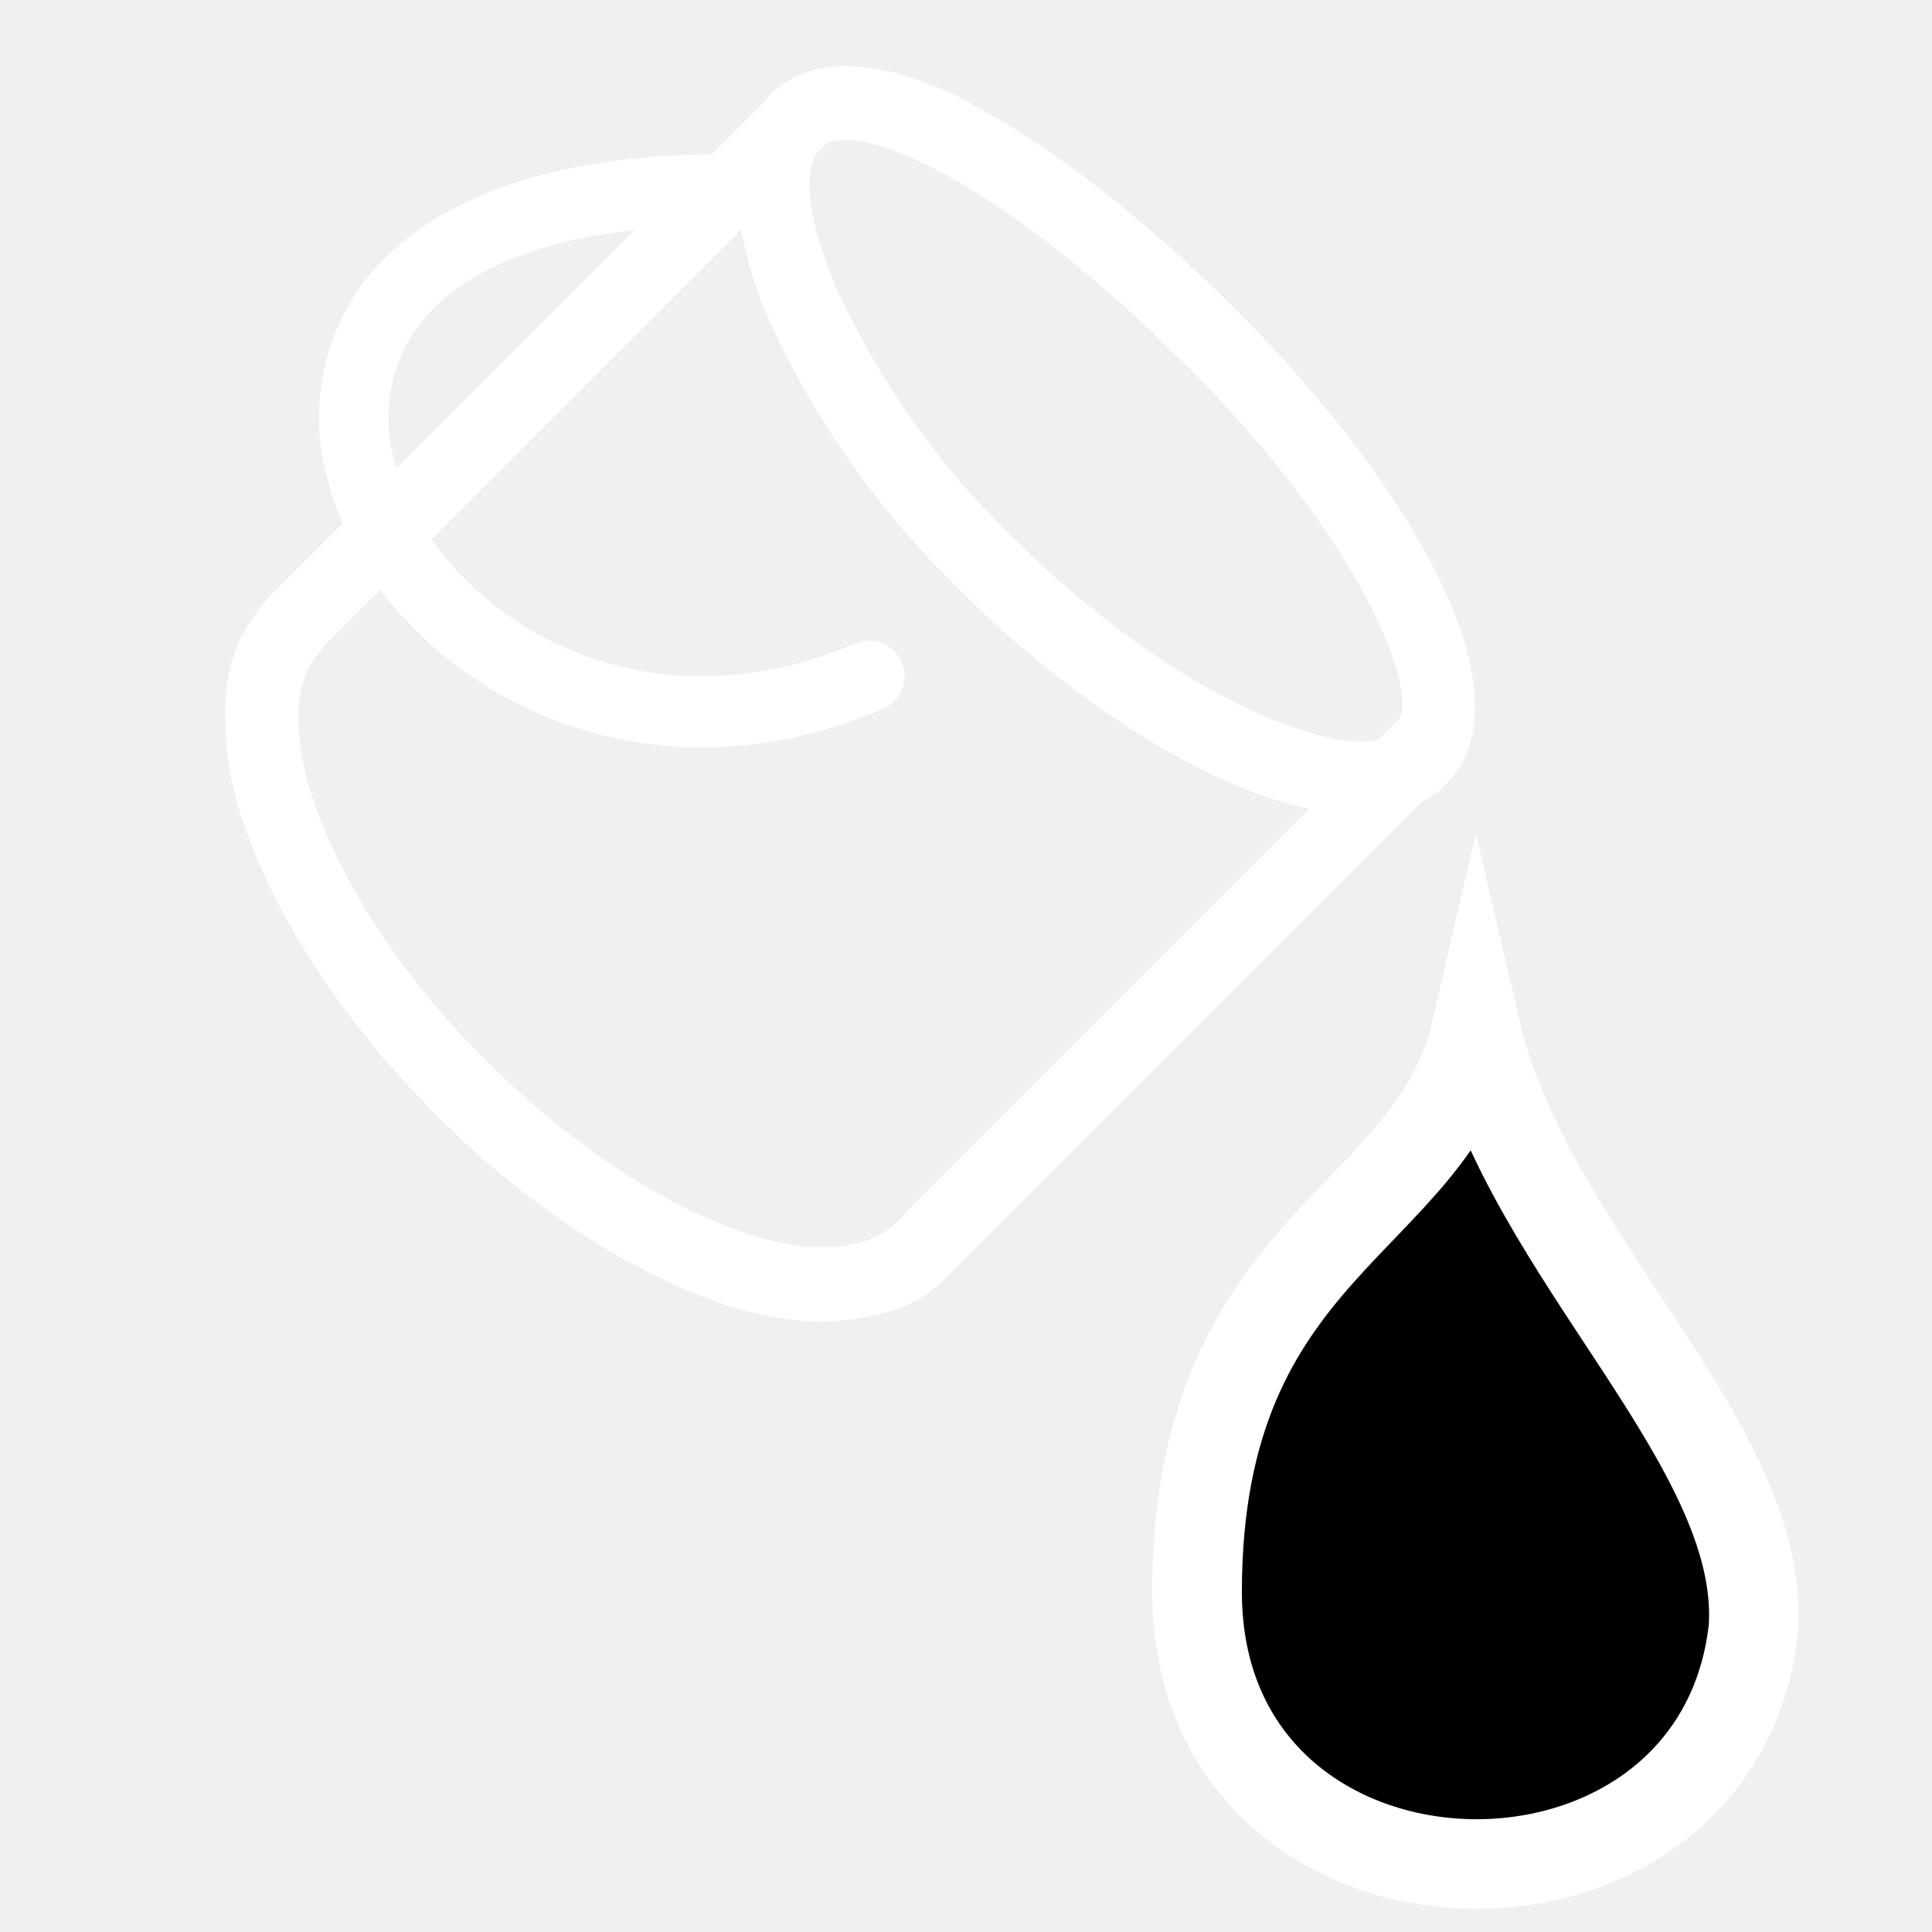
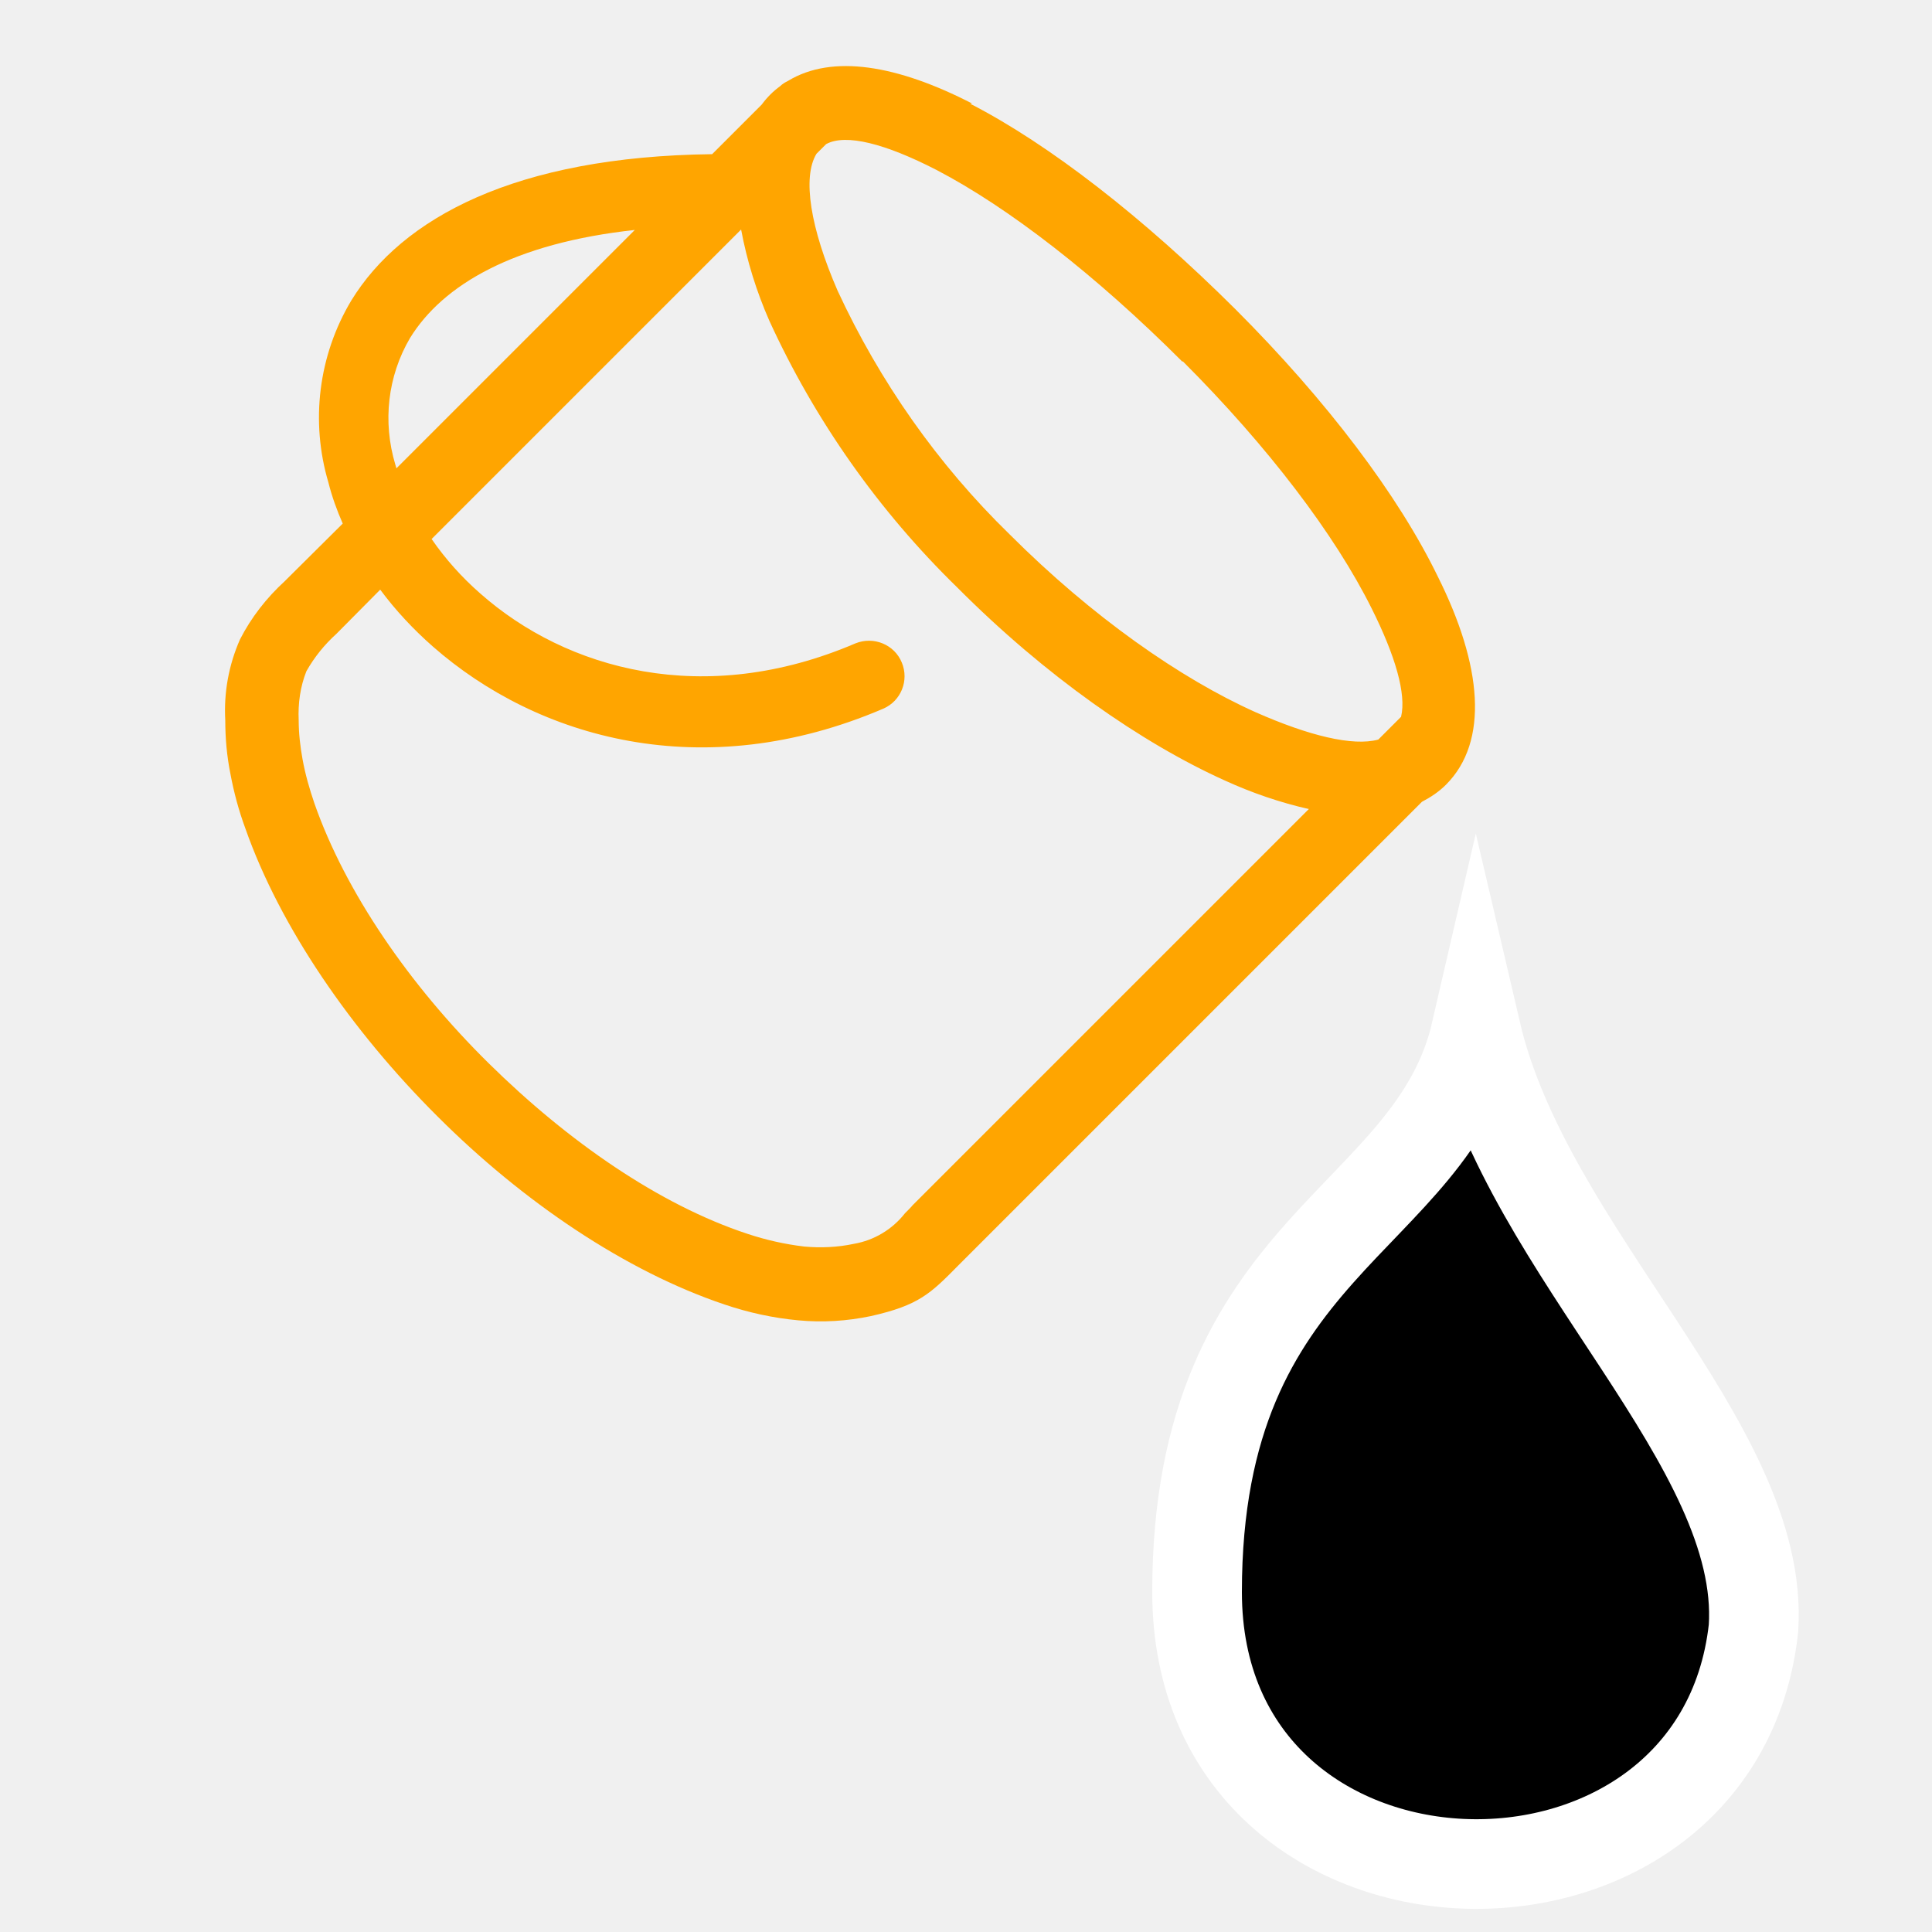
<svg xmlns="http://www.w3.org/2000/svg" id="Layer_1" version="1.1" viewBox="0 0 500 500">
  <defs>
    <style>
      .st0 {
        fill-rule: evenodd;
        stroke: #fff;
        stroke-miterlimit: 10;
        stroke-width: 23.2px;
      }

      .st1 {
-         fill: #fff;
+         fill: orange;
      }

      .st2 {
        display: none;
      }
    </style>
  </defs>
-   <path class="st2" d="M394.1,327.6c-7.1-10.9-14.4-22-21.3-33.3-8,13.3-16.4,26.5-24.5,39.2-20.7,32.4-39.7,62.1-39.7,74.1,0,27.5,13.2,45.5,30.9,54.4,9.1,4.4,19,6.9,29.2,7.4,10.3.6,20.7-.9,30.5-4.4,20.7-7.1,35.3-25.5,37.6-47.2.8-24.2-20.3-56.3-42.6-90.2Z" />
+   <path class="st2" d="M394.1,327.6c-7.1-10.9-14.4-22-21.3-33.3-8,13.3-16.4,26.5-24.5,39.2-20.7,32.4-39.7,62.1-39.7,74.1,0,27.5,13.2,45.5,30.9,54.4,9.1,4.4,19,6.9,29.2,7.4,10.3.6,20.7-.9,30.5-4.4,20.7-7.1,35.3-25.5,37.6-47.2.8-24.2-20.3-56.3-42.6-90.2h-.1Z" />
  <path class="st0" d="M382,267c13.4,57.4,74.9,106.8,71.8,154.4-9.3,84.5-144,81.1-144-9.4s60.7-95.2,72.2-145Z" />
-   <path class="st1" d="M164.4,59.5c-31.4,3.4-49.8,14.2-58.3,28-5.8,9.9-7.1,21.7-3.8,32.7l.3,1,61.7-61.7h0ZM306,93.6c-22.4-22.4-45-39.9-63.6-49.6-13.2-6.8-23.5-9.5-28.6-6.7l-2.5,2.5c-3.7,6.1-1.6,19.2,5.5,35.5,10.9,23.5,25.9,44.9,44.5,63,21.3,21.3,44.2,37.3,63.6,46,13.8,6.1,25.2,8.9,31.8,7.1l5.9-5.9c1.4-5.9-1.5-15.8-7.6-28-9.5-19.1-26.8-41.9-48.9-64ZM251.2,26.9c20.4,10.5,44.7,29.4,68.5,53.1,23.7,23.7,42.2,48.2,52.4,69.2,11.5,23,13.3,42.7,2.1,53.9-1.8,1.8-3.9,3.2-6.2,4.4l-120,120c-7.2,7.3-10.2,10.3-22.6,13.1-6.2,1.3-12.5,1.7-18.8,1.1-6.5-.6-12.9-2-19.1-4.1-25.6-8.6-52.2-26.6-74.3-48.7-22.2-22.1-40.7-48.9-49.7-74.5-1.7-4.6-3-9.4-3.9-14.3-.9-4.5-1.3-9.1-1.3-13.7-.4-7.2.9-14.3,3.8-20.9,2.9-5.7,6.9-10.8,11.6-15.1l.5-.5,14.5-14.4c-1.5-3.4-2.8-7-3.7-10.6-4.7-15.8-2.6-32.9,5.9-47.1,13.1-21.4,42.5-37.3,93.4-37.9l12.8-12.8c1.4-1.9,3-3.5,4.8-4.8.6-.6,1.3-1,2.1-1.4,11.4-6.9,28.2-4.1,47.6,5.9ZM338.8,209.4c-7.5-1.7-14.8-4.2-21.8-7.4-21.5-9.7-46.4-27-69.3-50-20.3-19.8-36.8-43.2-48.6-69-3.3-7.5-5.8-15.5-7.3-23.6l-80.1,80.1c3.6,5.2,7.8,9.9,12.6,14.1,22.3,19.7,57.9,29.7,97.1,12.9,4.7-1.9,10.1.3,12,5,1.9,4.6-.2,9.9-4.8,11.9-46.7,20-89.5,7.7-116.6-16.1-5-4.4-9.6-9.3-13.6-14.7l-11.3,11.4c-3.1,2.8-5.7,6-7.8,9.7-1.6,4-2.2,8.4-2,12.7,0,3.4.4,6.8,1,10.1.7,3.9,1.8,7.7,3.1,11.5,8,22.8,24.5,46.9,45.1,67.2,20.6,20.3,44.2,36.6,66.9,44.1,4.8,1.6,9.7,2.7,14.7,3.3h0c4.3.4,8.7.2,12.9-.7,5.2-.9,9.9-3.7,13.2-7.9.2-.2,2-2,1.9-2l102.6-102.6Z" />
+   <path class="st1" d="M164.4,59.5c-31.4,3.4-49.8,14.2-58.3,28-5.8,9.9-7.1,21.7-3.8,32.7l.3,1,61.7-61.7h.1ZM306,93.6c-22.4-22.4-45-39.9-63.6-49.6-13.2-6.8-23.5-9.5-28.6-6.7l-2.5,2.5c-3.7,6.1-1.6,19.2,5.5,35.5,10.9,23.5,25.9,44.9,44.5,63,21.3,21.3,44.2,37.3,63.6,46,13.8,6.1,25.2,8.9,31.8,7.1l5.9-5.9c1.4-5.9-1.5-15.8-7.6-28-9.5-19.1-26.8-41.9-48.9-64h0ZM251.2,26.9c20.4,10.5,44.7,29.4,68.5,53.1,23.7,23.7,42.2,48.2,52.4,69.2,11.5,23,13.3,42.7,2.1,53.9-1.8,1.8-3.9,3.2-6.2,4.4l-120,120c-7.2,7.3-10.2,10.3-22.6,13.1-6.2,1.3-12.5,1.7-18.8,1.1-6.5-.6-12.9-2-19.1-4.1-25.6-8.6-52.2-26.6-74.3-48.7-22.2-22.1-40.7-48.9-49.7-74.5-1.7-4.6-3-9.4-3.9-14.3-.9-4.5-1.3-9.1-1.3-13.7-.4-7.2.9-14.3,3.8-20.9,2.9-5.7,6.9-10.8,11.6-15.1l.5-.5,14.5-14.4c-1.5-3.4-2.8-7-3.7-10.6-4.7-15.8-2.6-32.9,5.9-47.1,13.1-21.4,42.5-37.3,93.4-37.9l12.8-12.8c1.4-1.9,3-3.5,4.8-4.8.6-.6,1.3-1,2.1-1.4,11.4-6.9,28.2-4.1,47.6,5.9h-.4ZM338.8,209.4c-7.5-1.7-14.8-4.2-21.8-7.4-21.5-9.7-46.4-27-69.3-50-20.3-19.8-36.8-43.2-48.6-69-3.3-7.5-5.8-15.5-7.3-23.6l-80.1,80.1c3.6,5.2,7.8,9.9,12.6,14.1,22.3,19.7,57.9,29.7,97.1,12.9,4.7-1.9,10.1.3,12,5,1.9,4.6-.2,9.9-4.8,11.9-46.7,20-89.5,7.7-116.6-16.1-5-4.4-9.6-9.3-13.6-14.7l-11.3,11.4c-3.1,2.8-5.7,6-7.8,9.7-1.6,4-2.2,8.4-2,12.7,0,3.4.4,6.8,1,10.1.7,3.9,1.8,7.7,3.1,11.5,8,22.8,24.5,46.9,45.1,67.2,20.6,20.3,44.2,36.6,66.9,44.1,4.8,1.6,9.7,2.7,14.7,3.3h0c4.3.4,8.7.2,12.9-.7,5.2-.9,9.9-3.7,13.2-7.9.2-.2,2-2,1.9-2l102.6-102.6h.1Z" />
</svg>
